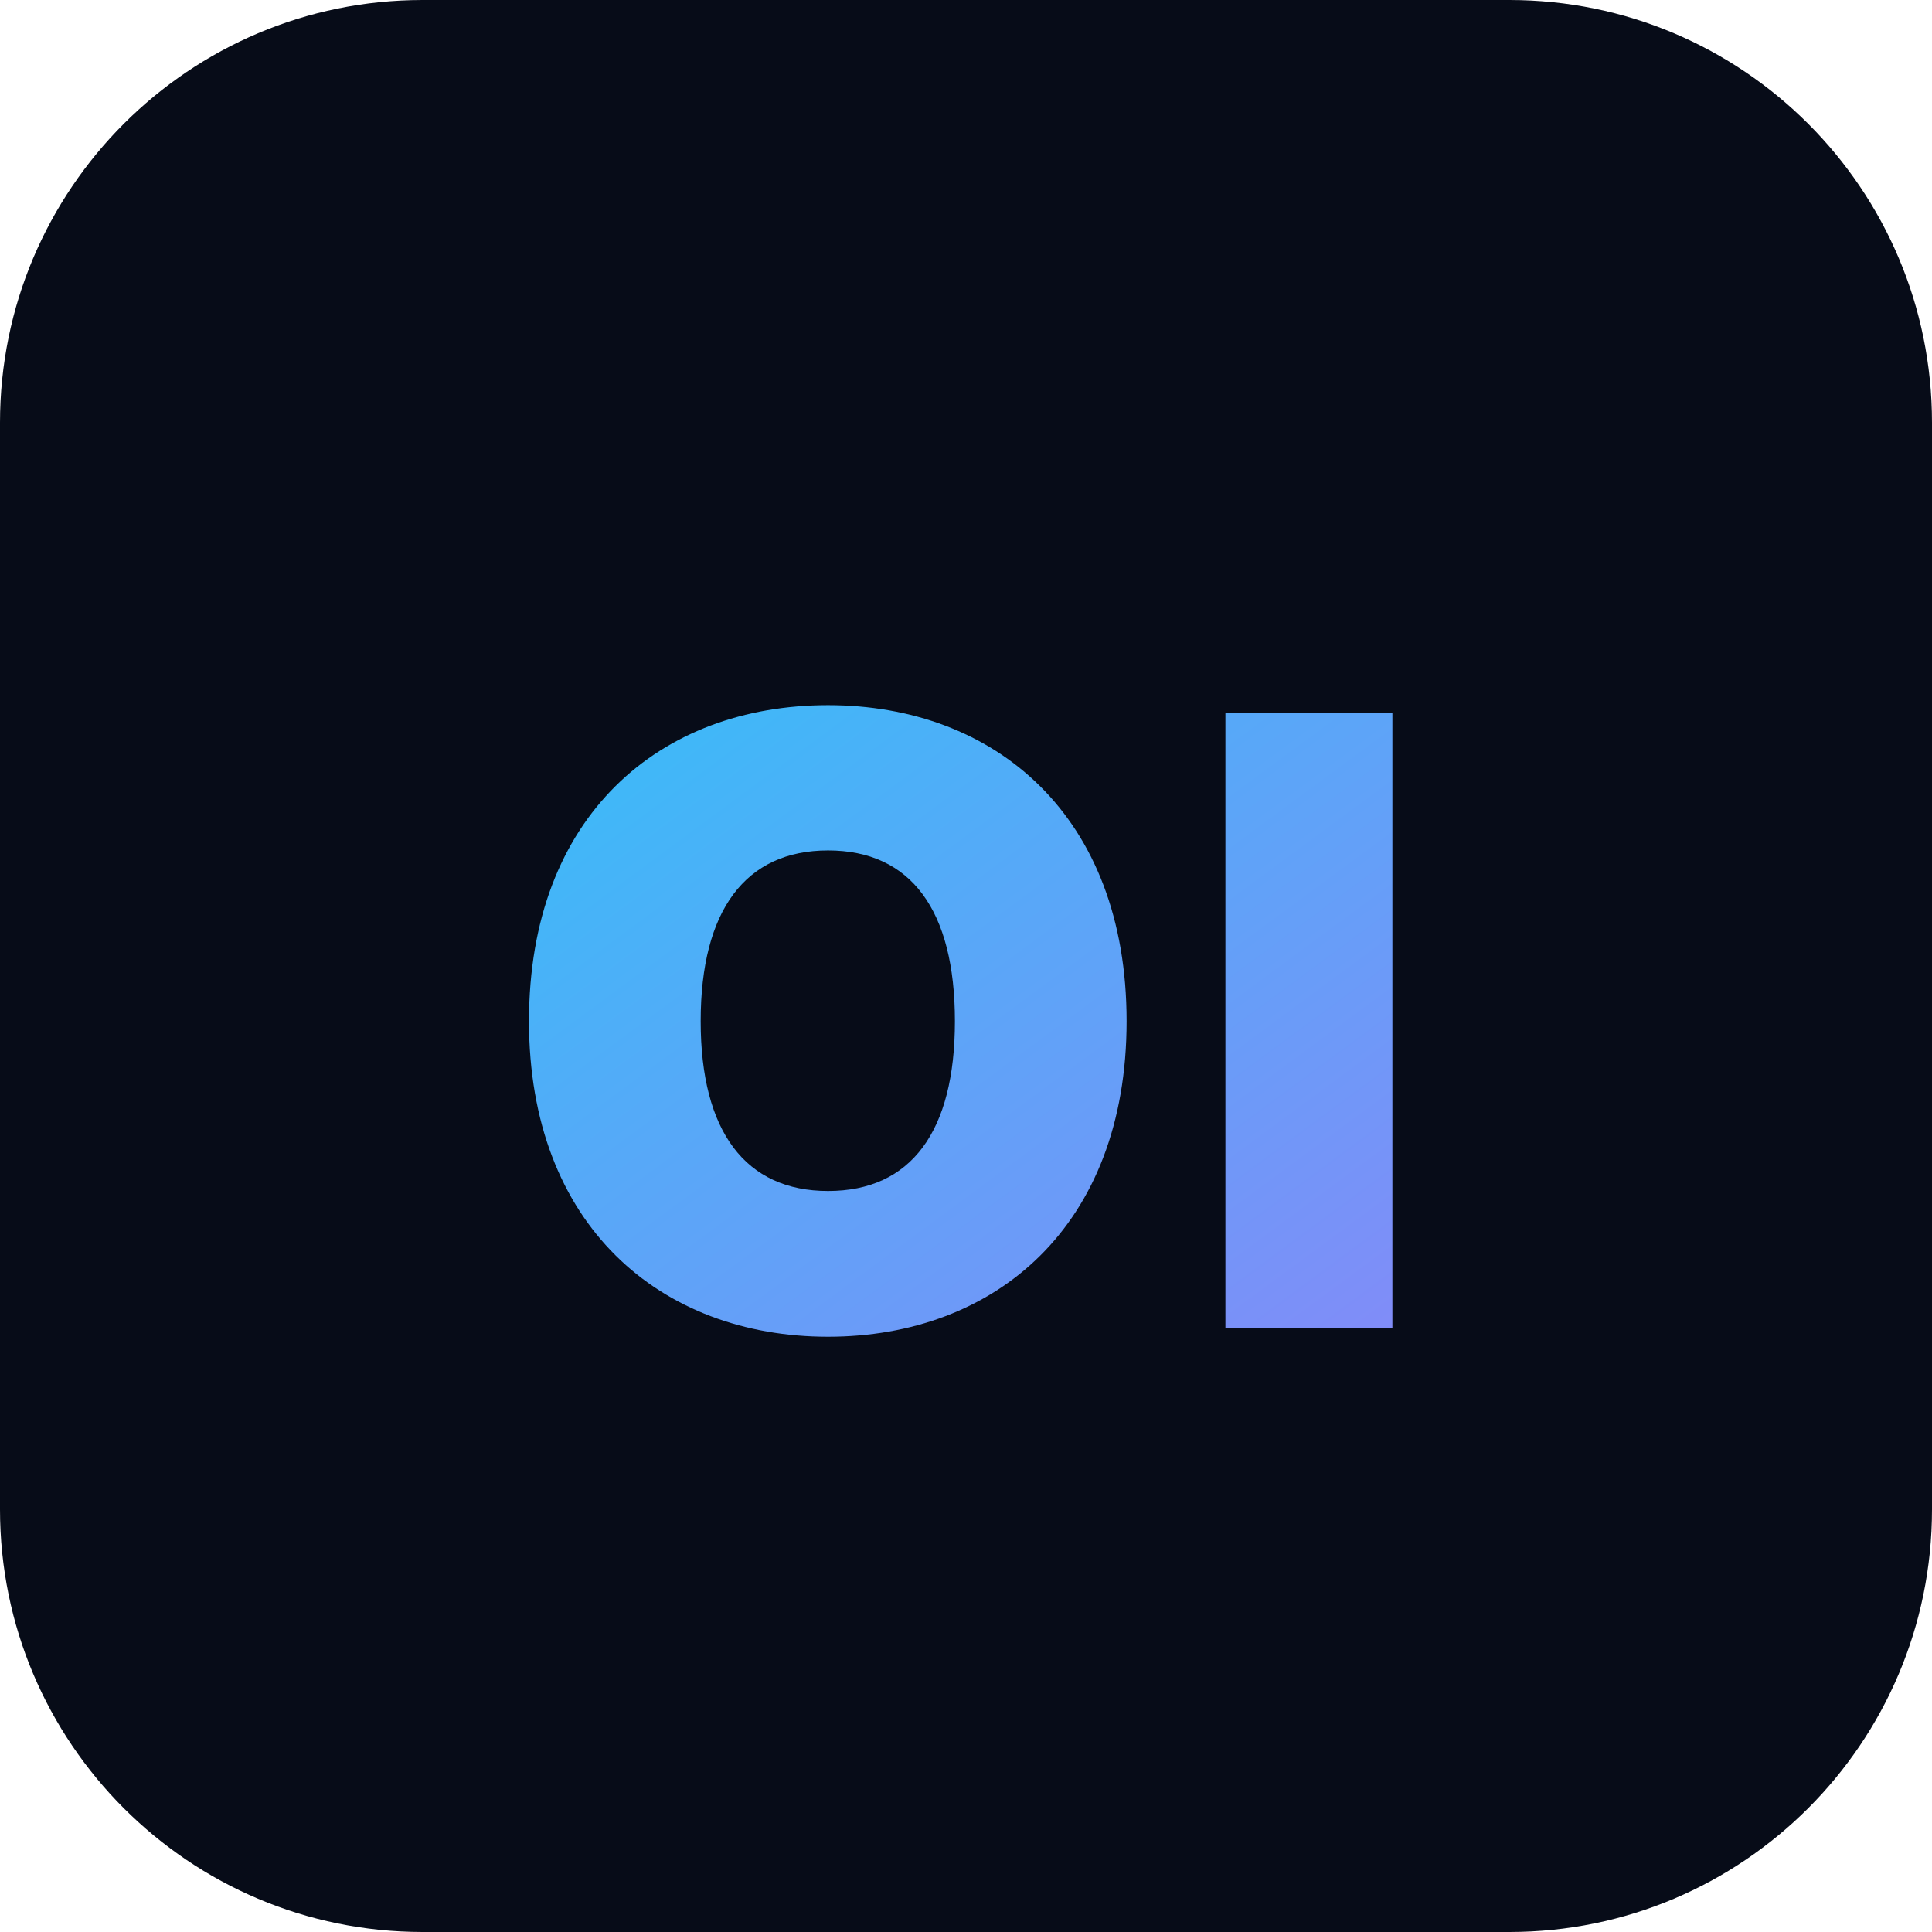
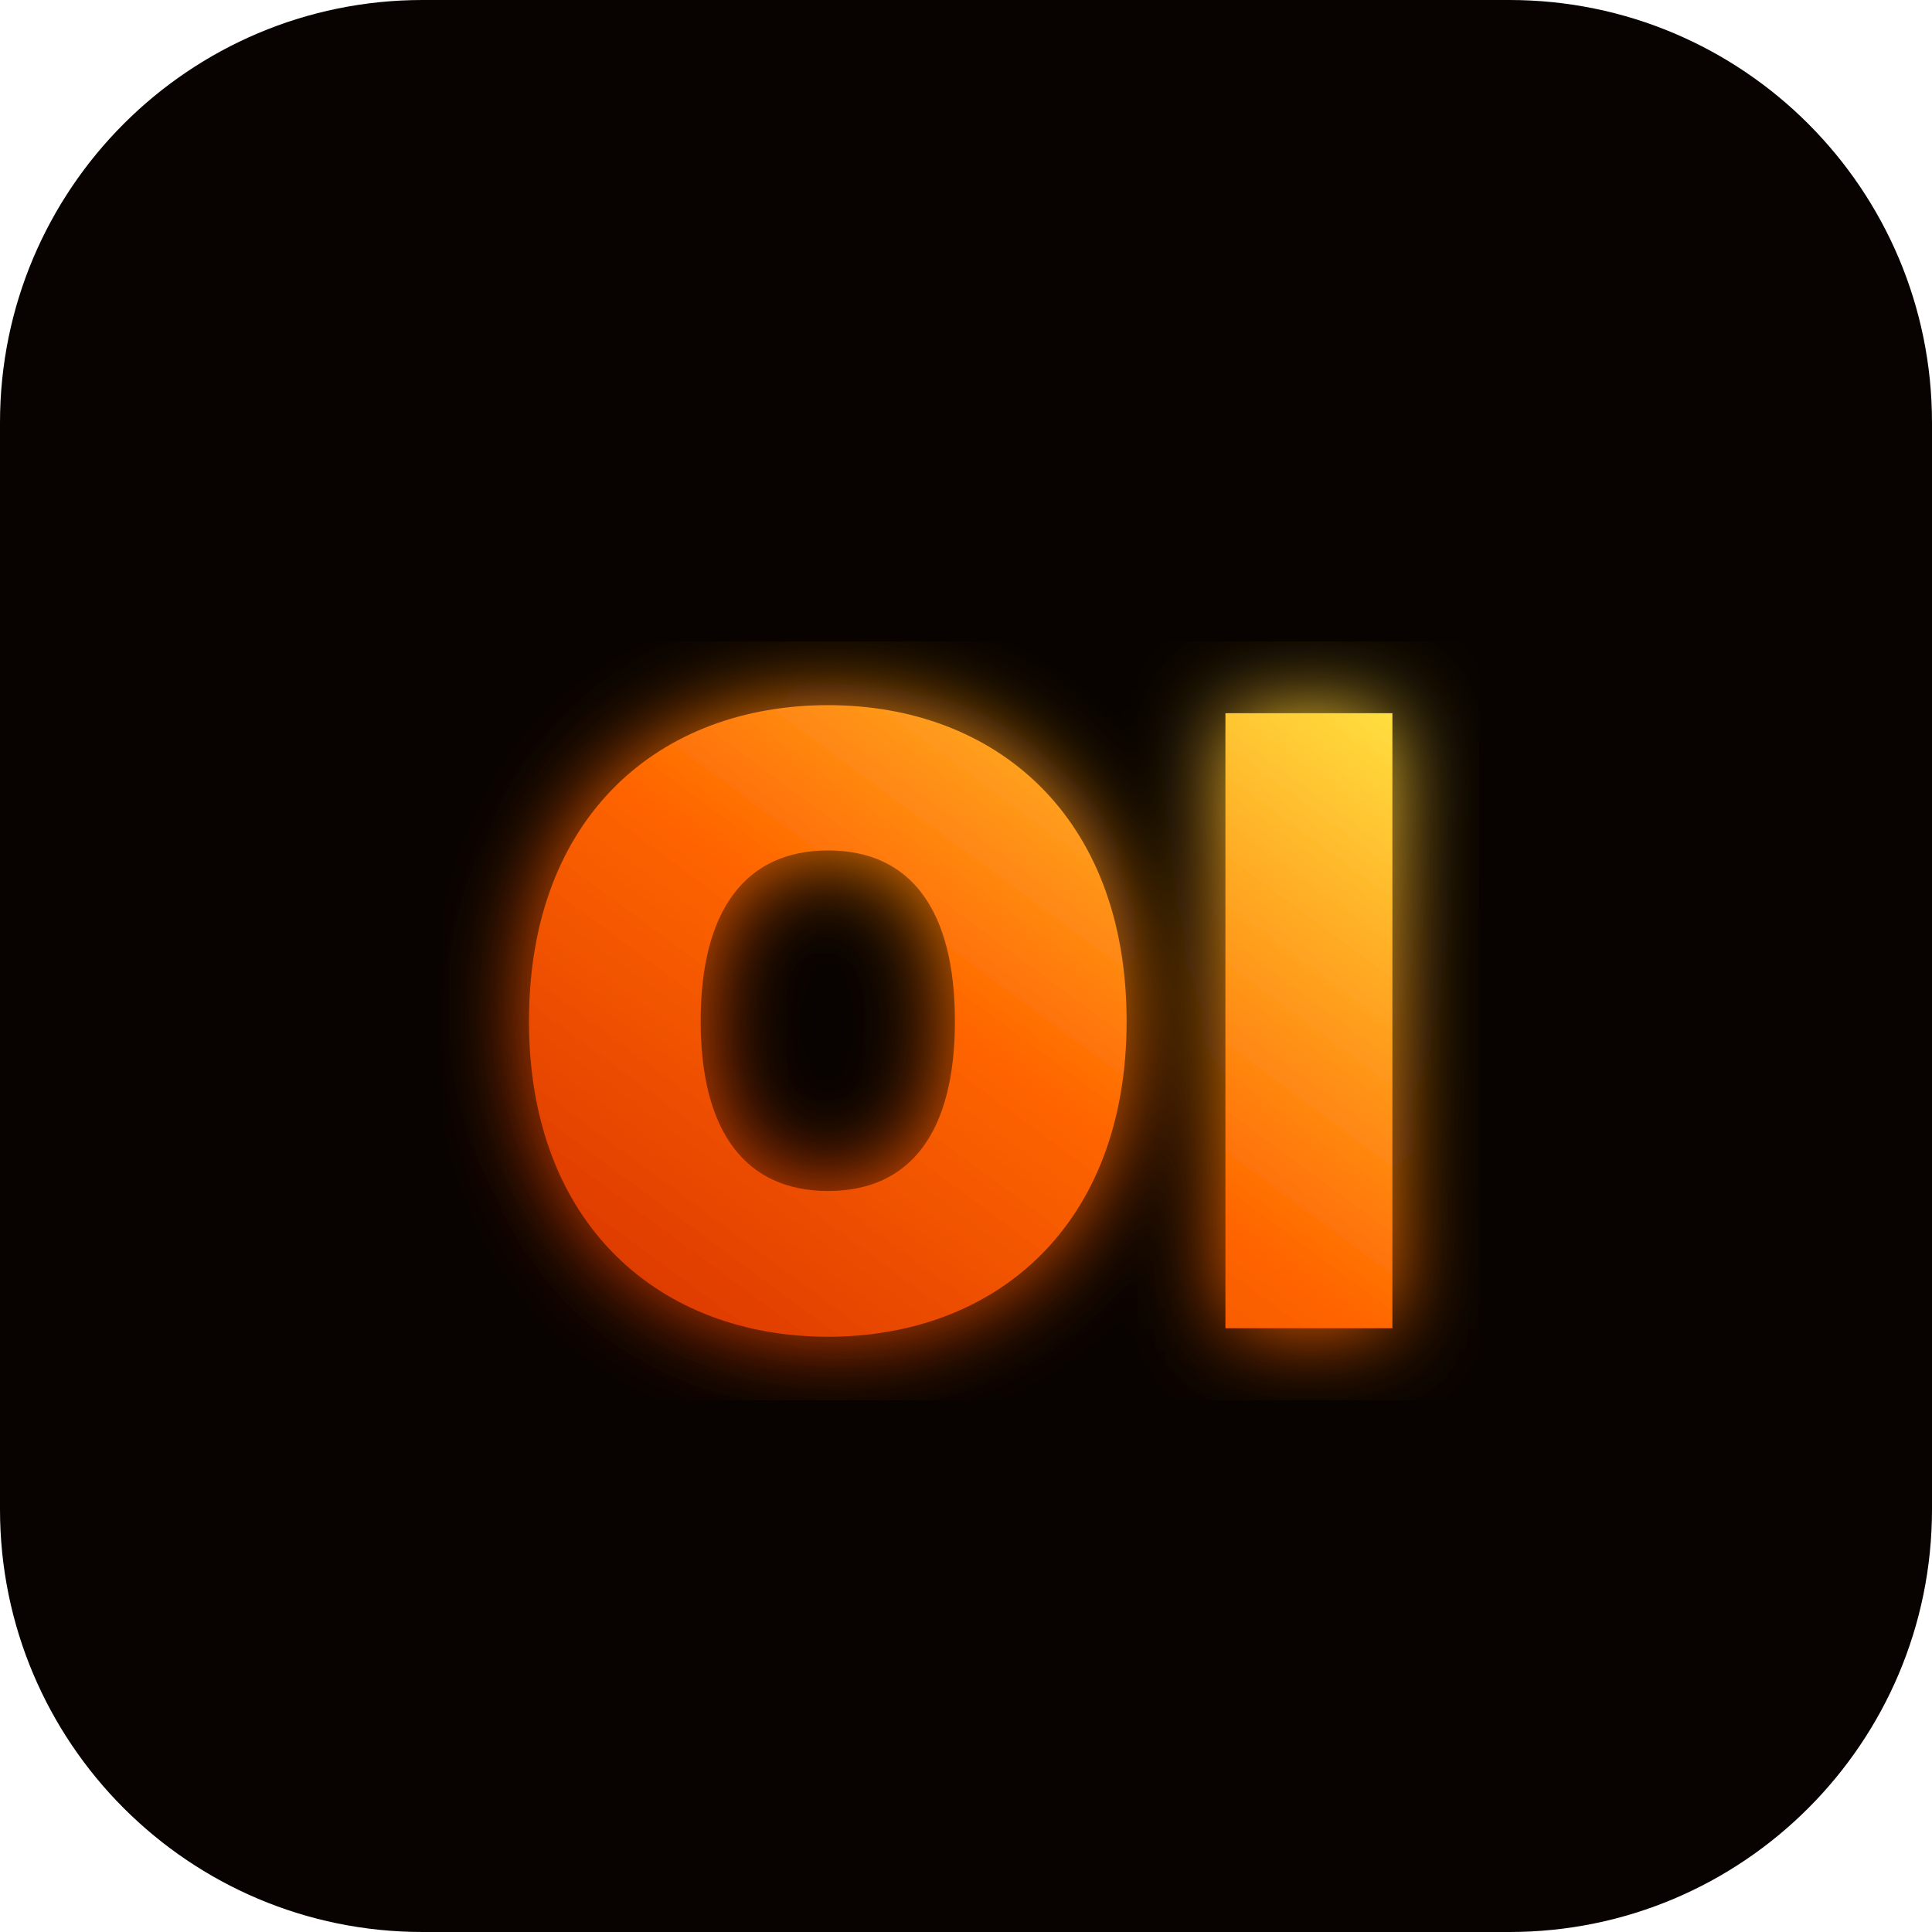
<svg xmlns="http://www.w3.org/2000/svg" viewBox="0 0 64 64">
  <defs>
-     <linearGradient id="g" x1="0%" y1="0%" x2="100%" y2="100%">
-       <stop offset="0%" stop-color="#38bdf8" />
-       <stop offset="100%" stop-color="#818cf8" />
+     <linearGradient id="g" x1="0%" y1="100%" x2="100%" y2="0%">
+       <stop offset="0%" stop-color="#d63000" />
+       <stop offset="50%" stop-color="#ff6600" />
+       <stop offset="100%" stop-color="#ffe040" />
    </linearGradient>
+     <filter id="glow">
+       <feGaussianBlur stdDeviation="1.5" result="blur" />
+       <feMerge>
+         <feMergeNode in="blur" />
+         <feMergeNode in="SourceGraphic" />
+       </feMerge>
+     </filter>
  </defs>
-   <rect width="64" height="64" rx="14" fill="#070c18" />
-   <text x="32" y="44" font-family="Inter, Arial, sans-serif" font-weight="900" font-size="28" text-anchor="middle" fill="url(#g)" letter-spacing="1">OI</text>
+   <rect width="64" height="64" rx="14" fill="#080300" />
+   <text x="32" y="44" font-family="Inter, Arial, sans-serif" font-weight="900" font-size="28" text-anchor="middle" fill="url(#g)" filter="url(#glow)" letter-spacing="1">OI</text>
</svg>
